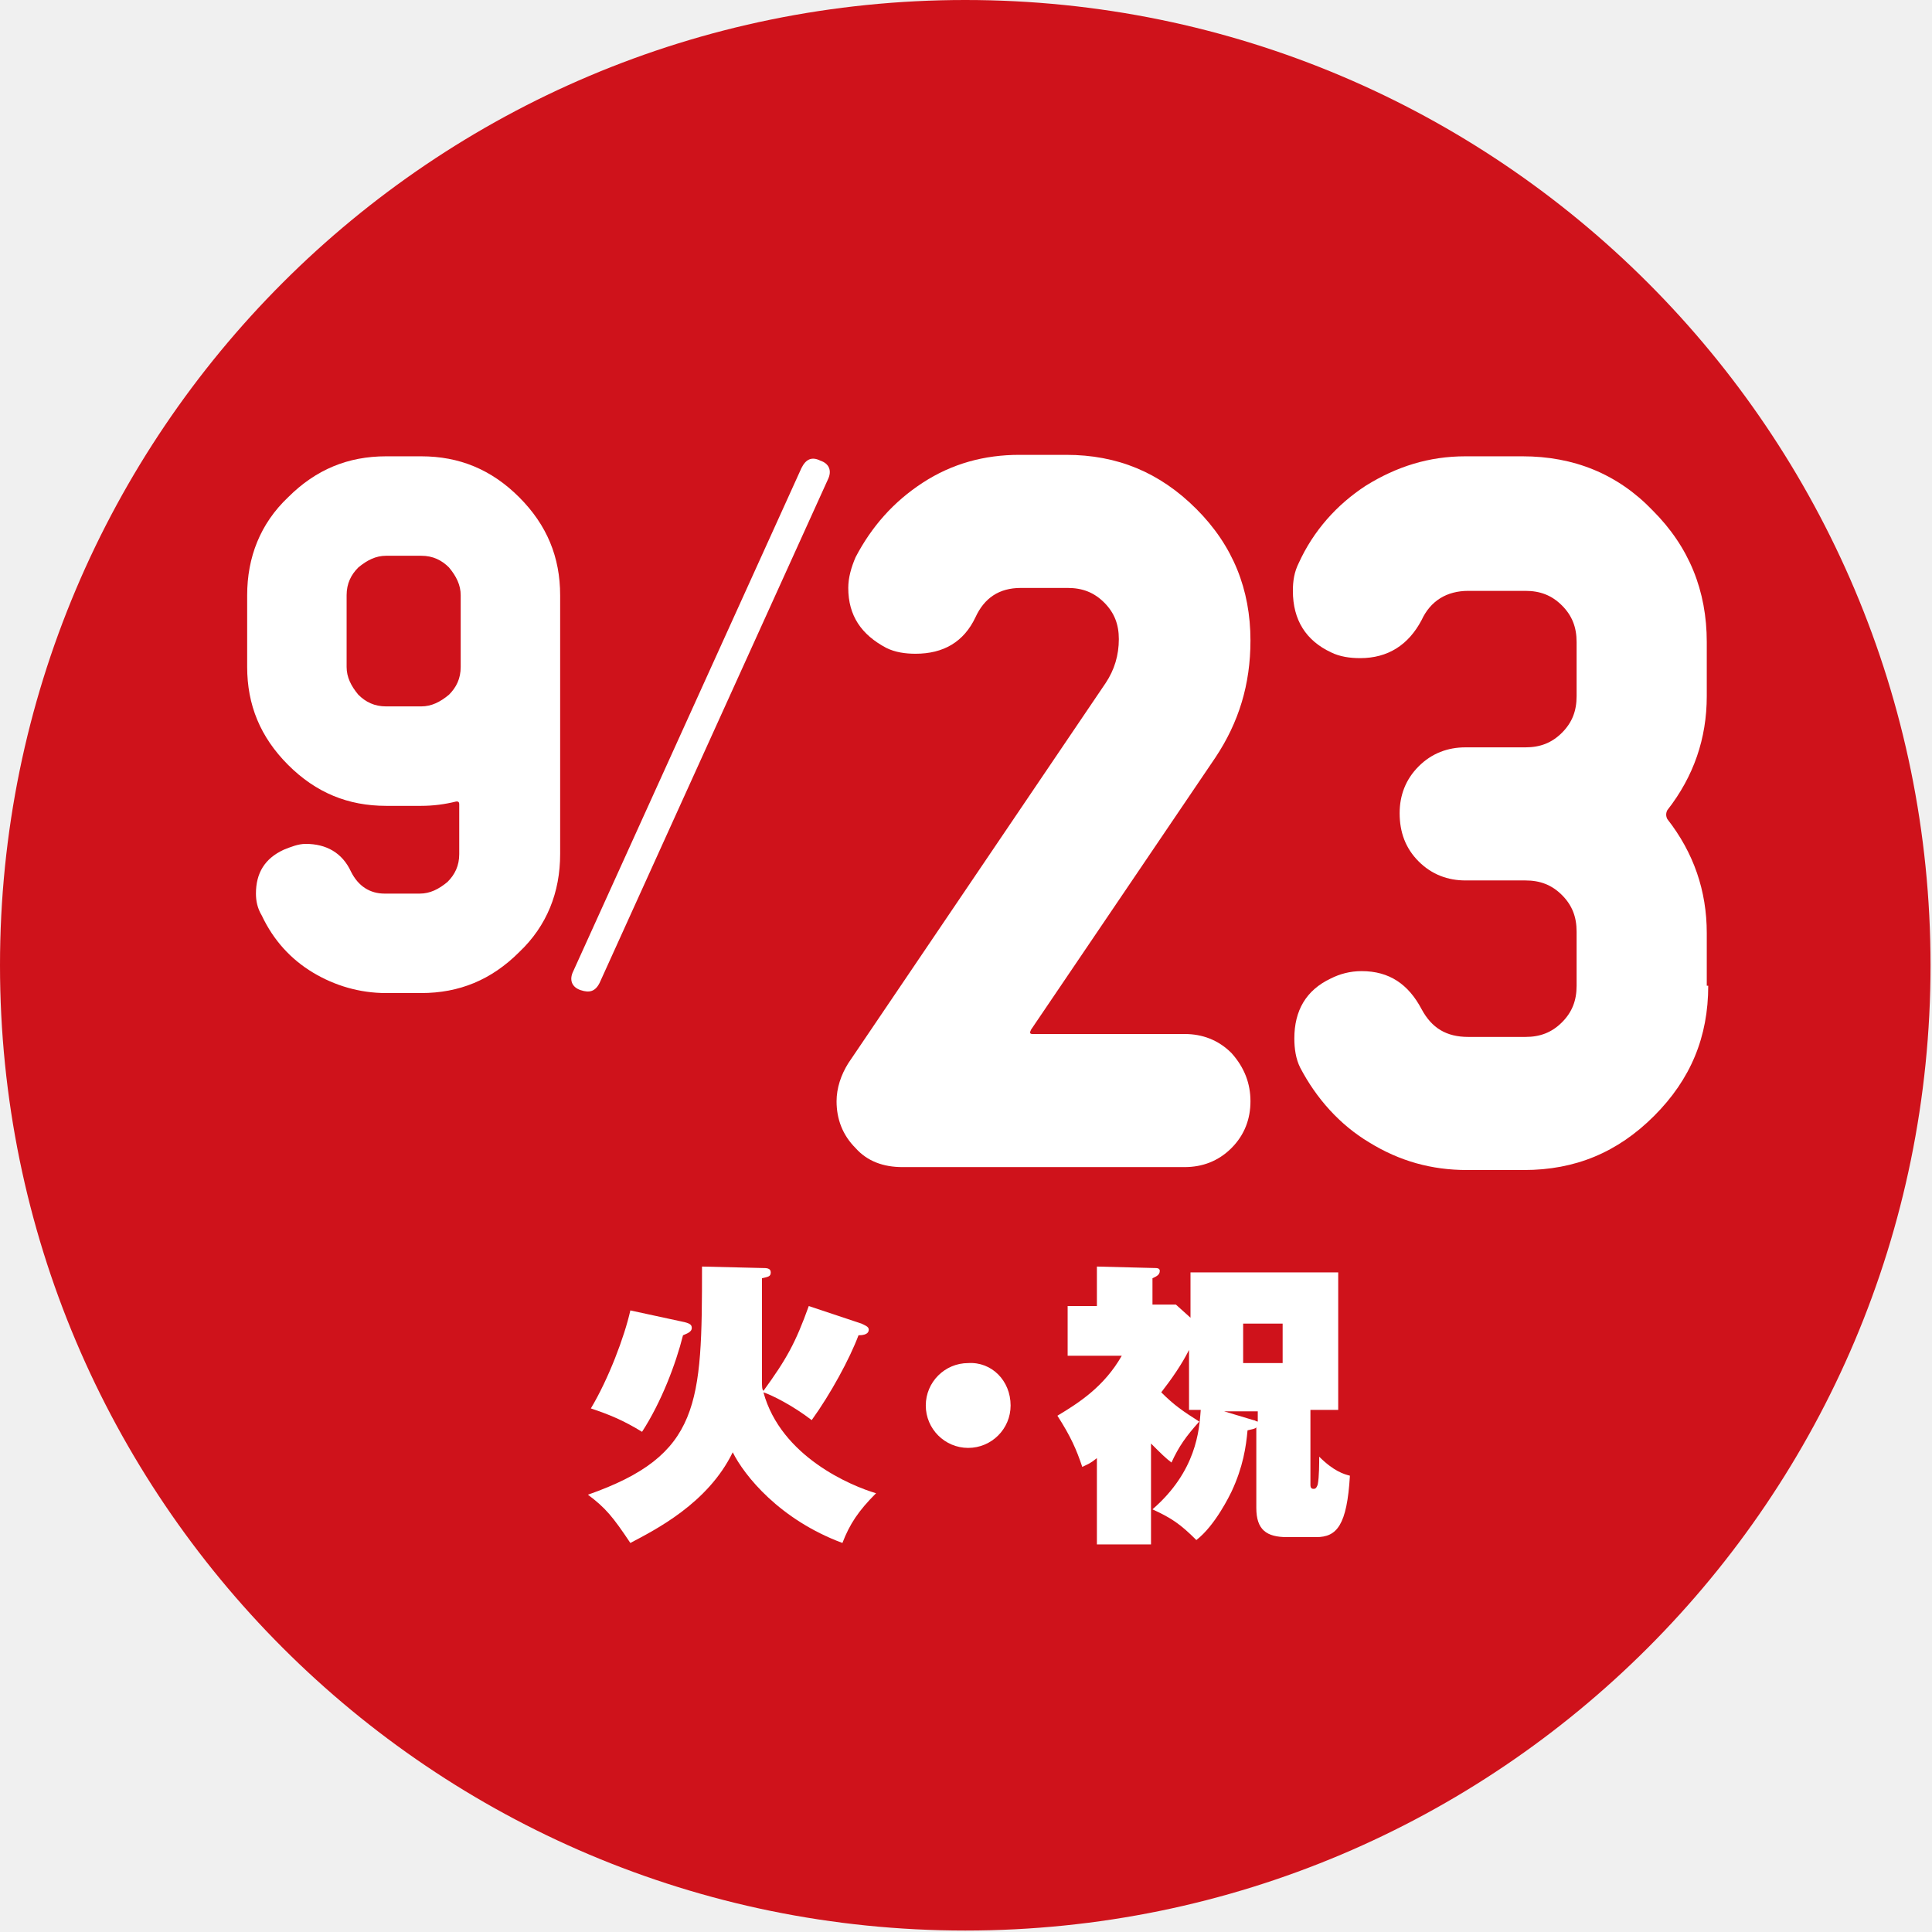
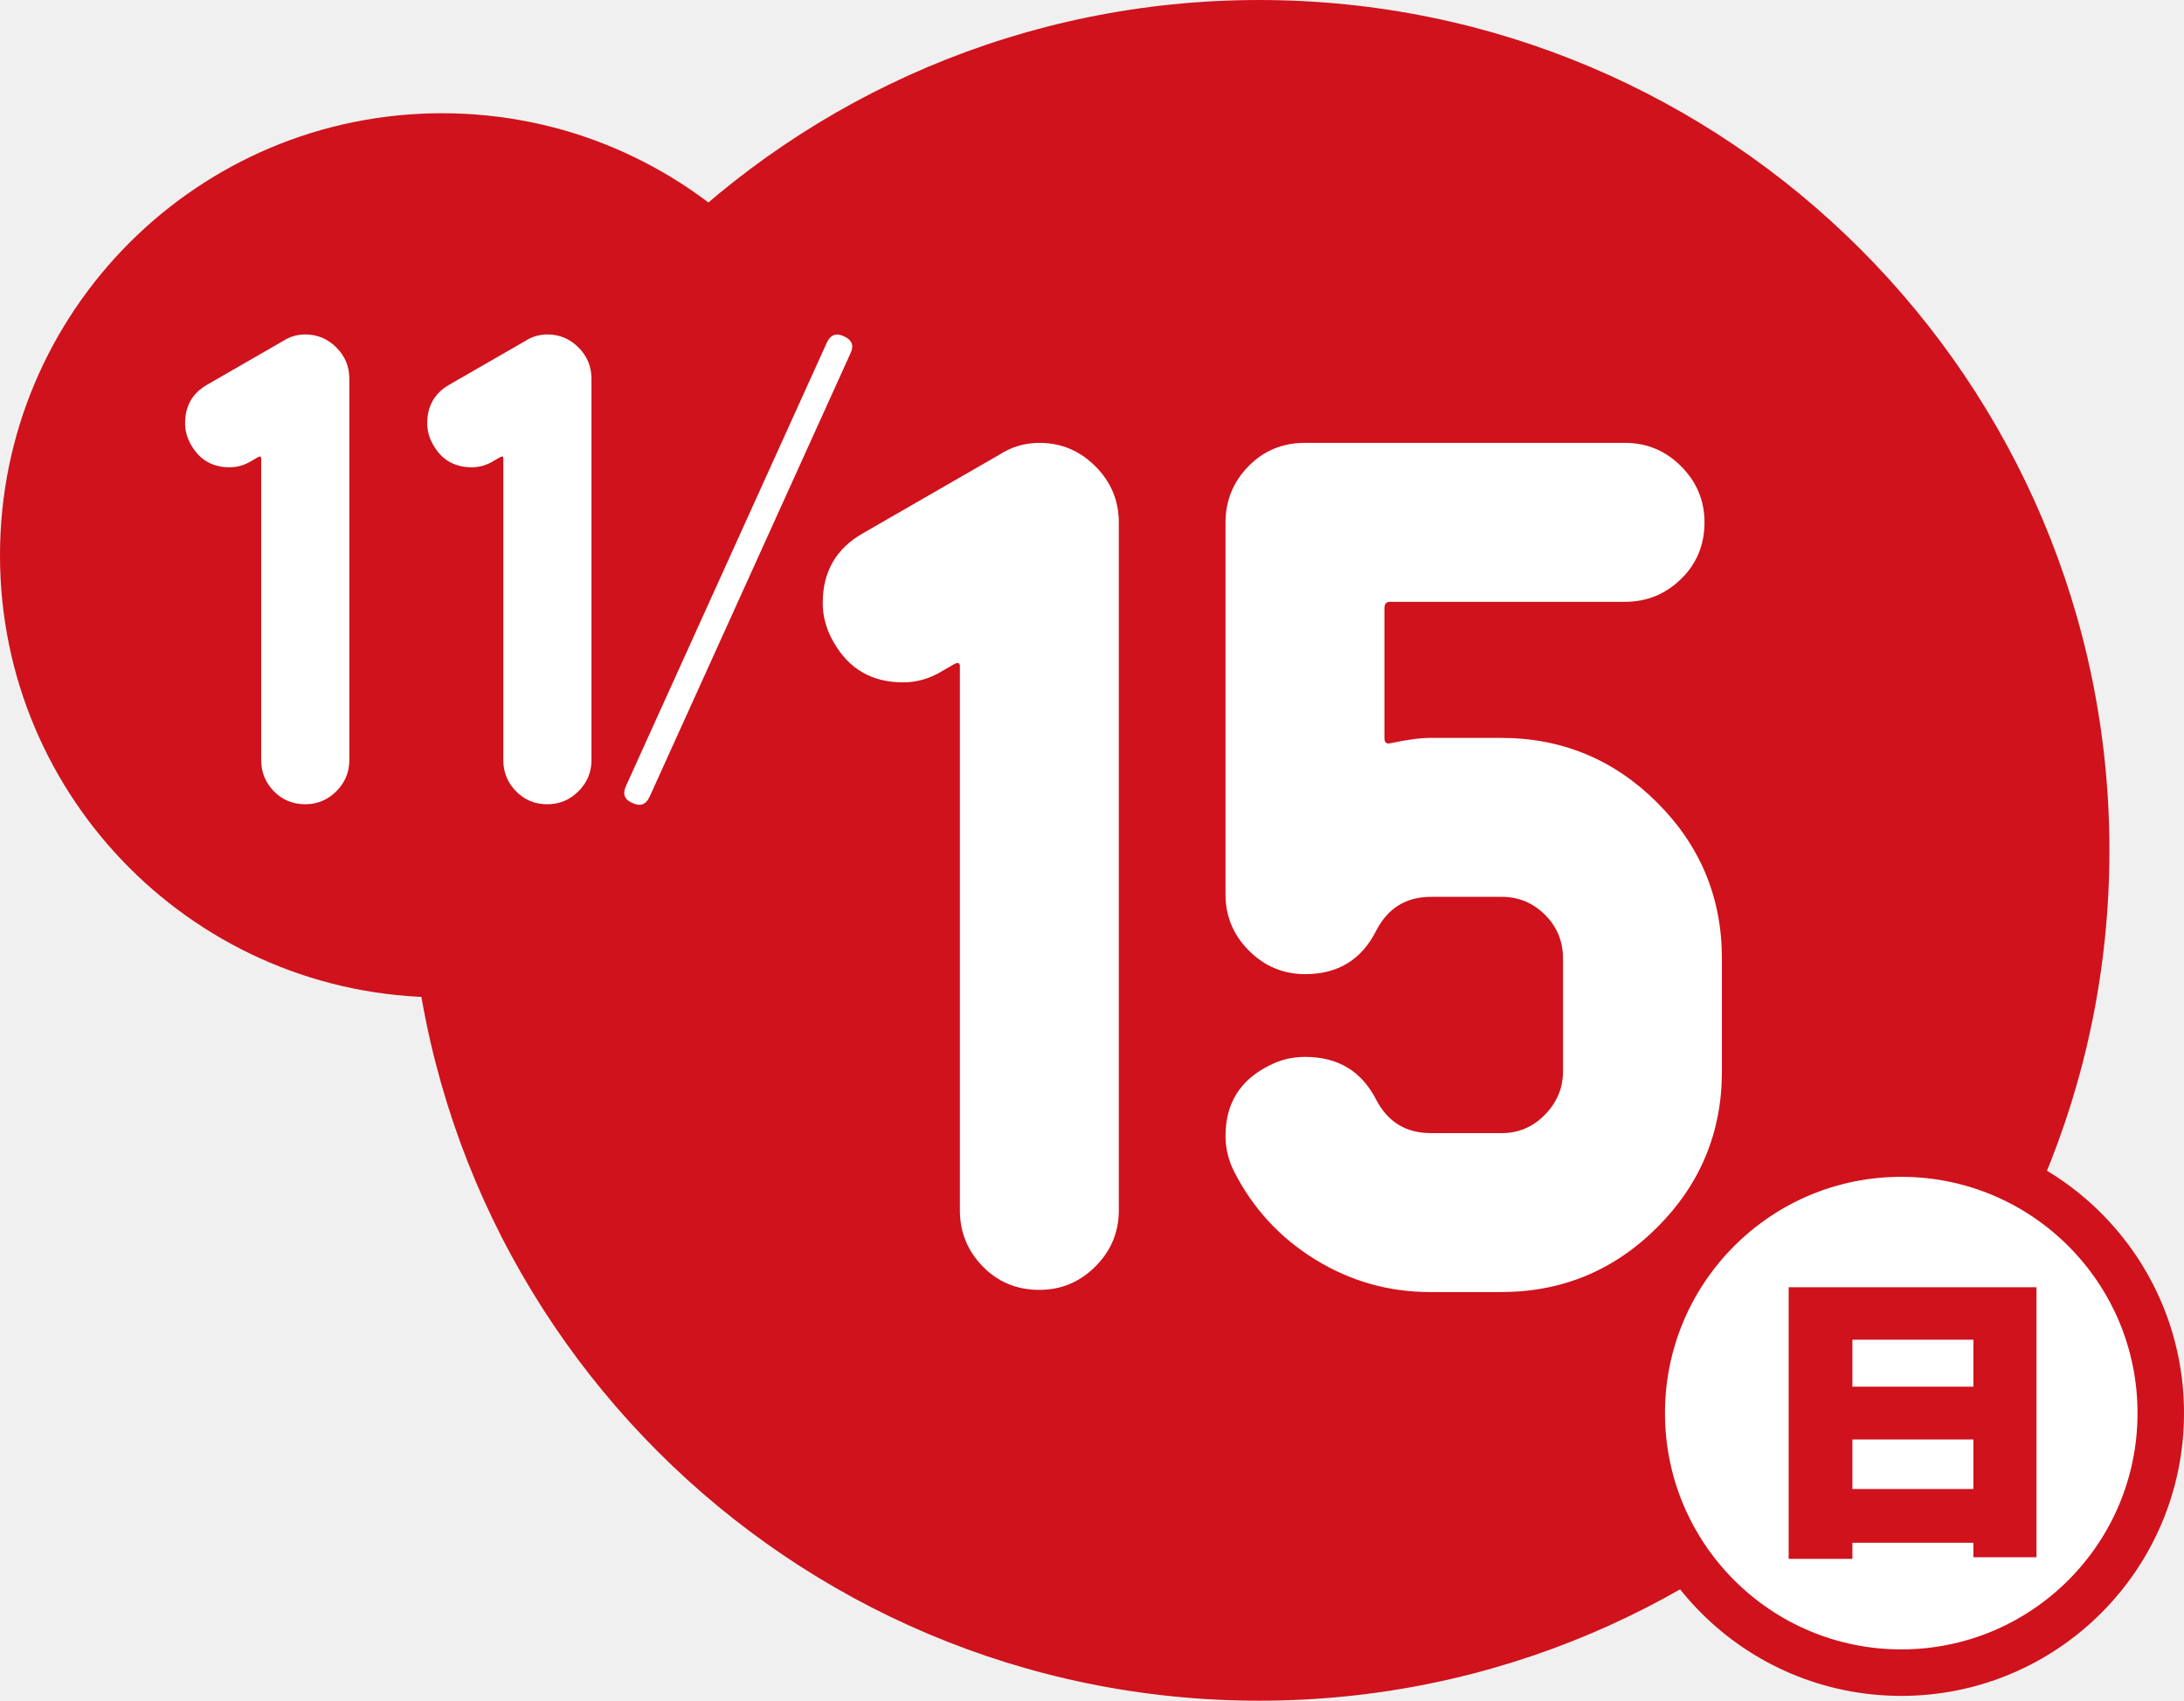
- <svg xmlns="http://www.w3.org/2000/svg" version="1.1" id="レイヤー_1" x="0px" y="0px" viewBox="0 0 132.1 132.1" enable-background="new 0 0 132.1 132.1" xml:space="preserve">
+ <svg xmlns="http://www.w3.org/2000/svg" version="1.1" id="レイヤー_1" x="0px" y="0px" viewBox="0 0 169.628 132.082" style="enable-background:new 0 0 169.628 132.082;" xml:space="preserve">
  <g>
-     <circle fill="#CF121B" cx="66" cy="66" r="66" />
+     <circle style="fill:#CF121B;" cx="34.333" cy="43.128" r="34.333" />
+     <circle style="fill:#CF121B;" cx="97.794" cy="66.042" r="66.041" />
    <g>
      <g>
-         <path fill="#FFFFFF" d="M38.3,58.4c0,2.6-0.9,4.9-2.8,6.7c-1.9,1.9-4.1,2.8-6.7,2.8h-2.4c-1.8,0-3.5-0.5-5-1.4     c-1.5-0.9-2.7-2.2-3.5-3.9c-0.3-0.5-0.4-1-0.4-1.5c0-1.4,0.6-2.4,1.9-3c0.5-0.2,1-0.4,1.5-0.4c1.4,0,2.5,0.6,3.1,1.9     c0.5,1,1.3,1.5,2.3,1.5h2.4c0.7,0,1.3-0.3,1.9-0.8c0.5-0.5,0.8-1.1,0.8-1.9V55c0-0.2-0.1-0.2-0.2-0.2c-0.8,0.2-1.6,0.3-2.4,0.3     h-2.4c-2.6,0-4.8-0.9-6.7-2.8c-1.9-1.9-2.8-4.1-2.8-6.7v-4.9c0-2.6,0.9-4.9,2.8-6.7c1.9-1.9,4.1-2.8,6.7-2.8h2.4     c2.6,0,4.8,0.9,6.7,2.8c1.9,1.9,2.8,4.1,2.8,6.7V58.4z M31.5,45.6v-4.9c0-0.7-0.3-1.3-0.8-1.9c-0.5-0.5-1.1-0.8-1.9-0.8h-2.4     c-0.7,0-1.3,0.3-1.9,0.8c-0.5,0.5-0.8,1.1-0.8,1.9v4.9c0,0.7,0.3,1.3,0.8,1.9c0.5,0.5,1.1,0.8,1.9,0.8h2.4c0.7,0,1.3-0.3,1.9-0.8     C31.2,47,31.5,46.4,31.5,45.6z" />
+         <path style="fill:#FFFFFF;" d="M27.133,59.033c0,0.939-0.336,1.746-1.008,2.418c-0.673,0.673-1.478,1.01-2.416,1.01     c-0.969,0-1.782-0.336-2.438-1.009c-0.657-0.672-0.985-1.479-0.985-2.418V35.603c0-0.156-0.085-0.188-0.253-0.094l-0.509,0.293     c-0.53,0.326-1.092,0.489-1.685,0.489c-1.342,0-2.34-0.578-2.995-1.735c-0.312-0.531-0.468-1.094-0.468-1.688     c0-1.344,0.578-2.345,1.735-3.002l5.862-3.376c0.531-0.344,1.11-0.516,1.735-0.516c0.938,0,1.743,0.337,2.416,1.01     c0.672,0.674,1.008,1.479,1.008,2.419V59.033z" />
+         <path style="fill:#FFFFFF;" d="M45.939,59.033c0,0.939-0.336,1.746-1.008,2.418c-0.673,0.673-1.478,1.01-2.416,1.01     c-0.969,0-1.782-0.336-2.438-1.009c-0.657-0.672-0.985-1.479-0.985-2.418V35.603c0-0.156-0.084-0.188-0.253-0.094l-0.509,0.293     c-0.53,0.326-1.092,0.489-1.685,0.489c-1.342,0-2.34-0.578-2.995-1.735c-0.312-0.531-0.468-1.094-0.468-1.688     c0-1.344,0.578-2.345,1.735-3.002l5.862-3.376c0.531-0.344,1.11-0.516,1.735-0.516c0.938,0,1.743,0.337,2.416,1.01     c0.672,0.674,1.008,1.479,1.008,2.419V59.033z" />
      </g>
      <g>
-         <path fill="#FFFFFF" d="M56.6,32.8L41,67.2c-0.3,0.6-0.7,0.7-1.3,0.5c-0.6-0.2-0.8-0.7-0.5-1.3L54.8,32c0.3-0.6,0.7-0.8,1.3-0.5     C56.7,31.7,56.9,32.2,56.6,32.8z" />
+         <path style="fill:#FFFFFF;" d="M66.061,27.427L50.445,61.899c-0.282,0.594-0.72,0.75-1.314,0.468     c-0.626-0.25-0.798-0.688-0.517-1.313l15.599-34.433c0.285-0.619,0.727-0.789,1.327-0.507     C66.169,26.396,66.343,26.834,66.061,27.427z" />
      </g>
    </g>
    <g>
-       <path fill="#FFFFFF" d="M85.5,75.3c0,1.2-0.4,2.3-1.3,3.2c-0.9,0.9-2,1.3-3.2,1.3H61.7c-1.3,0-2.4-0.4-3.2-1.3    c-0.9-0.9-1.3-2-1.3-3.2c0-0.9,0.3-1.8,0.8-2.6l17.6-26c0.6-0.9,0.9-1.9,0.9-3c0-1-0.3-1.8-1-2.5c-0.7-0.7-1.5-1-2.5-1h-3.2    c-1.5,0-2.5,0.7-3.1,2c-0.8,1.7-2.2,2.5-4.1,2.5c-0.7,0-1.4-0.1-2-0.4c-1.7-0.9-2.6-2.2-2.6-4.1c0-0.7,0.2-1.4,0.5-2.1    c1.1-2.1,2.6-3.8,4.6-5.1c2-1.3,4.2-1.9,6.6-1.9h3.2c3.5,0,6.4,1.2,8.9,3.7c2.5,2.5,3.7,5.5,3.7,9c0,3-0.8,5.6-2.4,8L70.5,70.4    c-0.1,0.2-0.1,0.3,0.1,0.3H81c1.2,0,2.3,0.4,3.2,1.3C85.1,73,85.5,74.1,85.5,75.3z" />
-       <path fill="#FFFFFF" d="M116.8,67.4c0,3.5-1.2,6.4-3.7,8.9c-2.5,2.5-5.4,3.7-8.9,3.7h-3.9c-2.4,0-4.6-0.6-6.7-1.9    c-2-1.2-3.6-3-4.7-5.1c-0.3-0.6-0.4-1.3-0.4-2c0-1.9,0.8-3.3,2.5-4.1c0.6-0.3,1.3-0.5,2.1-0.5c1.9,0,3.2,0.9,4.1,2.6    c0.7,1.3,1.7,1.9,3.2,1.9h3.9c1,0,1.8-0.3,2.5-1c0.7-0.7,1-1.5,1-2.5v-3.7c0-1-0.3-1.8-1-2.5c-0.7-0.7-1.5-1-2.5-1h-4.1    c-1.2,0-2.3-0.4-3.2-1.3c-0.9-0.9-1.3-2-1.3-3.3c0-1.2,0.4-2.3,1.3-3.2c0.9-0.9,2-1.3,3.2-1.3h4.1c1,0,1.8-0.3,2.5-1    c0.7-0.7,1-1.5,1-2.5v-3.7c0-1-0.3-1.8-1-2.5c-0.7-0.7-1.5-1-2.5-1h-3.9c-1.5,0-2.6,0.7-3.2,2C96.3,44.1,94.9,45,93,45    c-0.7,0-1.4-0.1-2-0.4c-1.7-0.8-2.6-2.2-2.6-4.2c0-0.7,0.1-1.3,0.4-1.9c1-2.2,2.6-4,4.6-5.3c2.1-1.3,4.3-2,6.8-2h3.9    c3.5,0,6.5,1.2,8.9,3.7c2.5,2.5,3.7,5.5,3.7,9v3.7c0,2.9-0.9,5.5-2.7,7.8c-0.1,0.2-0.1,0.4,0,0.6c1.8,2.3,2.7,4.9,2.7,7.8V67.4z" />
+       <path style="fill:#FFFFFF;" d="M86.897,93.997c0,1.694-0.606,3.147-1.818,4.36c-1.213,1.214-2.664,1.82-4.354,1.82    c-1.748,0-3.213-0.607-4.397-1.819c-1.184-1.213-1.775-2.666-1.775-4.359V51.756c0-0.281-0.152-0.338-0.456-0.169l-0.916,0.528    c-0.957,0.588-1.97,0.881-3.038,0.881c-2.419,0-4.218-1.042-5.399-3.128c-0.562-0.958-0.844-1.973-0.844-3.044    c0-2.423,1.043-4.228,3.128-5.411l10.569-6.088c0.958-0.62,2-0.93,3.128-0.93c1.691,0,3.142,0.608,4.354,1.821    c1.211,1.214,1.818,2.667,1.818,4.359V93.997z" />
+       <path style="fill:#FFFFFF;" d="M133.738,83.215c0,4.727-1.678,8.763-5.031,12.111c-3.354,3.348-7.398,5.02-12.133,5.02h-5.496    c-3.213,0-6.187-0.841-8.92-2.524c-2.735-1.683-4.834-3.956-6.299-6.817c-0.452-0.898-0.676-1.825-0.676-2.779    c0-2.523,1.131-4.346,3.393-5.469c0.848-0.449,1.781-0.674,2.8-0.674c2.544,0,4.382,1.112,5.514,3.334    c0.904,1.723,2.317,2.585,4.241,2.585h5.513c1.3,0,2.417-0.477,3.351-1.431c0.933-0.954,1.4-2.075,1.4-3.366V74.45    c0-1.346-0.468-2.482-1.4-3.408c-0.933-0.925-2.051-1.389-3.351-1.389h-5.513c-1.923,0-3.337,0.874-4.241,2.621    c-1.132,2.255-2.97,3.382-5.514,3.382c-1.697,0-3.154-0.606-4.369-1.822c-1.215-1.214-1.823-2.669-1.823-4.364V40.581    c0-1.694,0.592-3.148,1.776-4.364c1.184-1.214,2.648-1.822,4.396-1.822h24.858c1.691,0,3.142,0.606,4.354,1.818    c1.211,1.213,1.818,2.664,1.818,4.354c0,1.748-0.606,3.213-1.818,4.397c-1.213,1.184-2.664,1.775-4.354,1.775H107.95    c-0.283,0-0.423,0.17-0.423,0.511v10.058c0,0.338,0.14,0.48,0.423,0.423c1.296-0.281,2.338-0.423,3.128-0.423h5.496    c4.735,0,8.779,1.674,12.133,5.022c3.353,3.348,5.031,7.384,5.031,12.109V83.215z" />
    </g>
+     <circle style="fill:#FFFFFF;stroke:#CF121B;stroke-width:3.61;" cx="147.667" cy="109.748" r="20.156" />
    <g>
      <g>
-         <path fill="#FFFFFF" d="M52.1,86.7c0.3,0,0.6,0,0.6,0.3c0,0.3-0.2,0.3-0.6,0.4v7c0,0.4,0,0.6,0.1,0.7c1.6-2.2,2.2-3.3,3.1-5.8     l3.6,1.2c0.2,0.1,0.5,0.2,0.5,0.4c0,0.1,0,0.4-0.7,0.4c-0.6,1.6-1.9,4-3.2,5.8c-1.3-1-2.7-1.7-3.3-1.9c1.2,4.4,6,6.4,7.7,6.9     c-1.2,1.2-1.8,2.1-2.3,3.4c-4.3-1.6-6.7-4.6-7.5-6.2c-1.7,3.5-5.3,5.3-7,6.2c-1.2-1.8-1.7-2.4-2.9-3.3C47.9,99.5,48,96,48,86.6     L52.1,86.7z M46.8,90.4c0.4,0.1,0.5,0.2,0.5,0.4c0,0.3-0.4,0.4-0.6,0.5c-0.5,2-1.5,4.6-2.8,6.6c-1.3-0.8-2.3-1.2-3.5-1.6     c1.2-2,2.3-4.9,2.7-6.7L46.8,90.4z" />
-         <path fill="#FFFFFF" d="M69.1,96.1c0,1.6-1.3,2.9-2.9,2.9c-1.6,0-2.9-1.3-2.9-2.9c0-1.6,1.3-2.9,2.9-2.9     C67.8,93.1,69.1,94.4,69.1,96.1z" />
-         <path fill="#FFFFFF" d="M81.3,96.5v-4.2c-0.5,1-1.2,2-1.9,2.9c0.9,0.9,1.5,1.3,2.6,2c-0.9,1-1.4,1.7-1.9,2.8     c-0.4-0.3-0.7-0.6-1.4-1.3v6.9H75v-5.9c-0.5,0.4-0.6,0.4-1,0.6c-0.4-1.2-0.8-2.1-1.7-3.5c1.5-0.9,3.2-2,4.4-4.1h-3.7v-3.4H75     v-2.7l3.9,0.1c0.2,0,0.4,0,0.4,0.2c0,0.3-0.3,0.4-0.5,0.5v1.8h1.6l1,0.9v-3.1h10.1v9.4h-1.9v5.1c0,0.1,0,0.3,0.2,0.3     c0.1,0,0.2,0,0.3-0.3c0.1-0.5,0.1-1.5,0.1-1.9c1,1,1.7,1.2,2.1,1.3c-0.2,3.4-0.9,4.2-2.3,4.2H88c-1.4,0-2.1-0.5-2.1-2v-5.5     c-0.1,0.1-0.2,0.1-0.6,0.2c-0.1,1.1-0.3,2.5-1.1,4.2c-0.1,0.2-1.1,2.3-2.4,3.3c-1.1-1.1-1.7-1.5-3-2.1c3-2.6,3.2-5.4,3.3-6.8     H81.3z M85.7,97.1c0.1,0,0.2,0.1,0.3,0.1v-0.7h-2.3L85.7,97.1z M85,90.5v2.7h2.7v-2.7H85z" />
+         <path style="fill:#CF121B;" d="M143.873,119.817v1.25h-4.949V99.972h19.246v20.97h-4.899v-1.125H143.873z M153.271,107.695     v-3.649h-9.398v3.649H153.271z M153.271,115.643v-3.849h-9.398v3.849H153.271z" />
      </g>
    </g>
  </g>
</svg>
